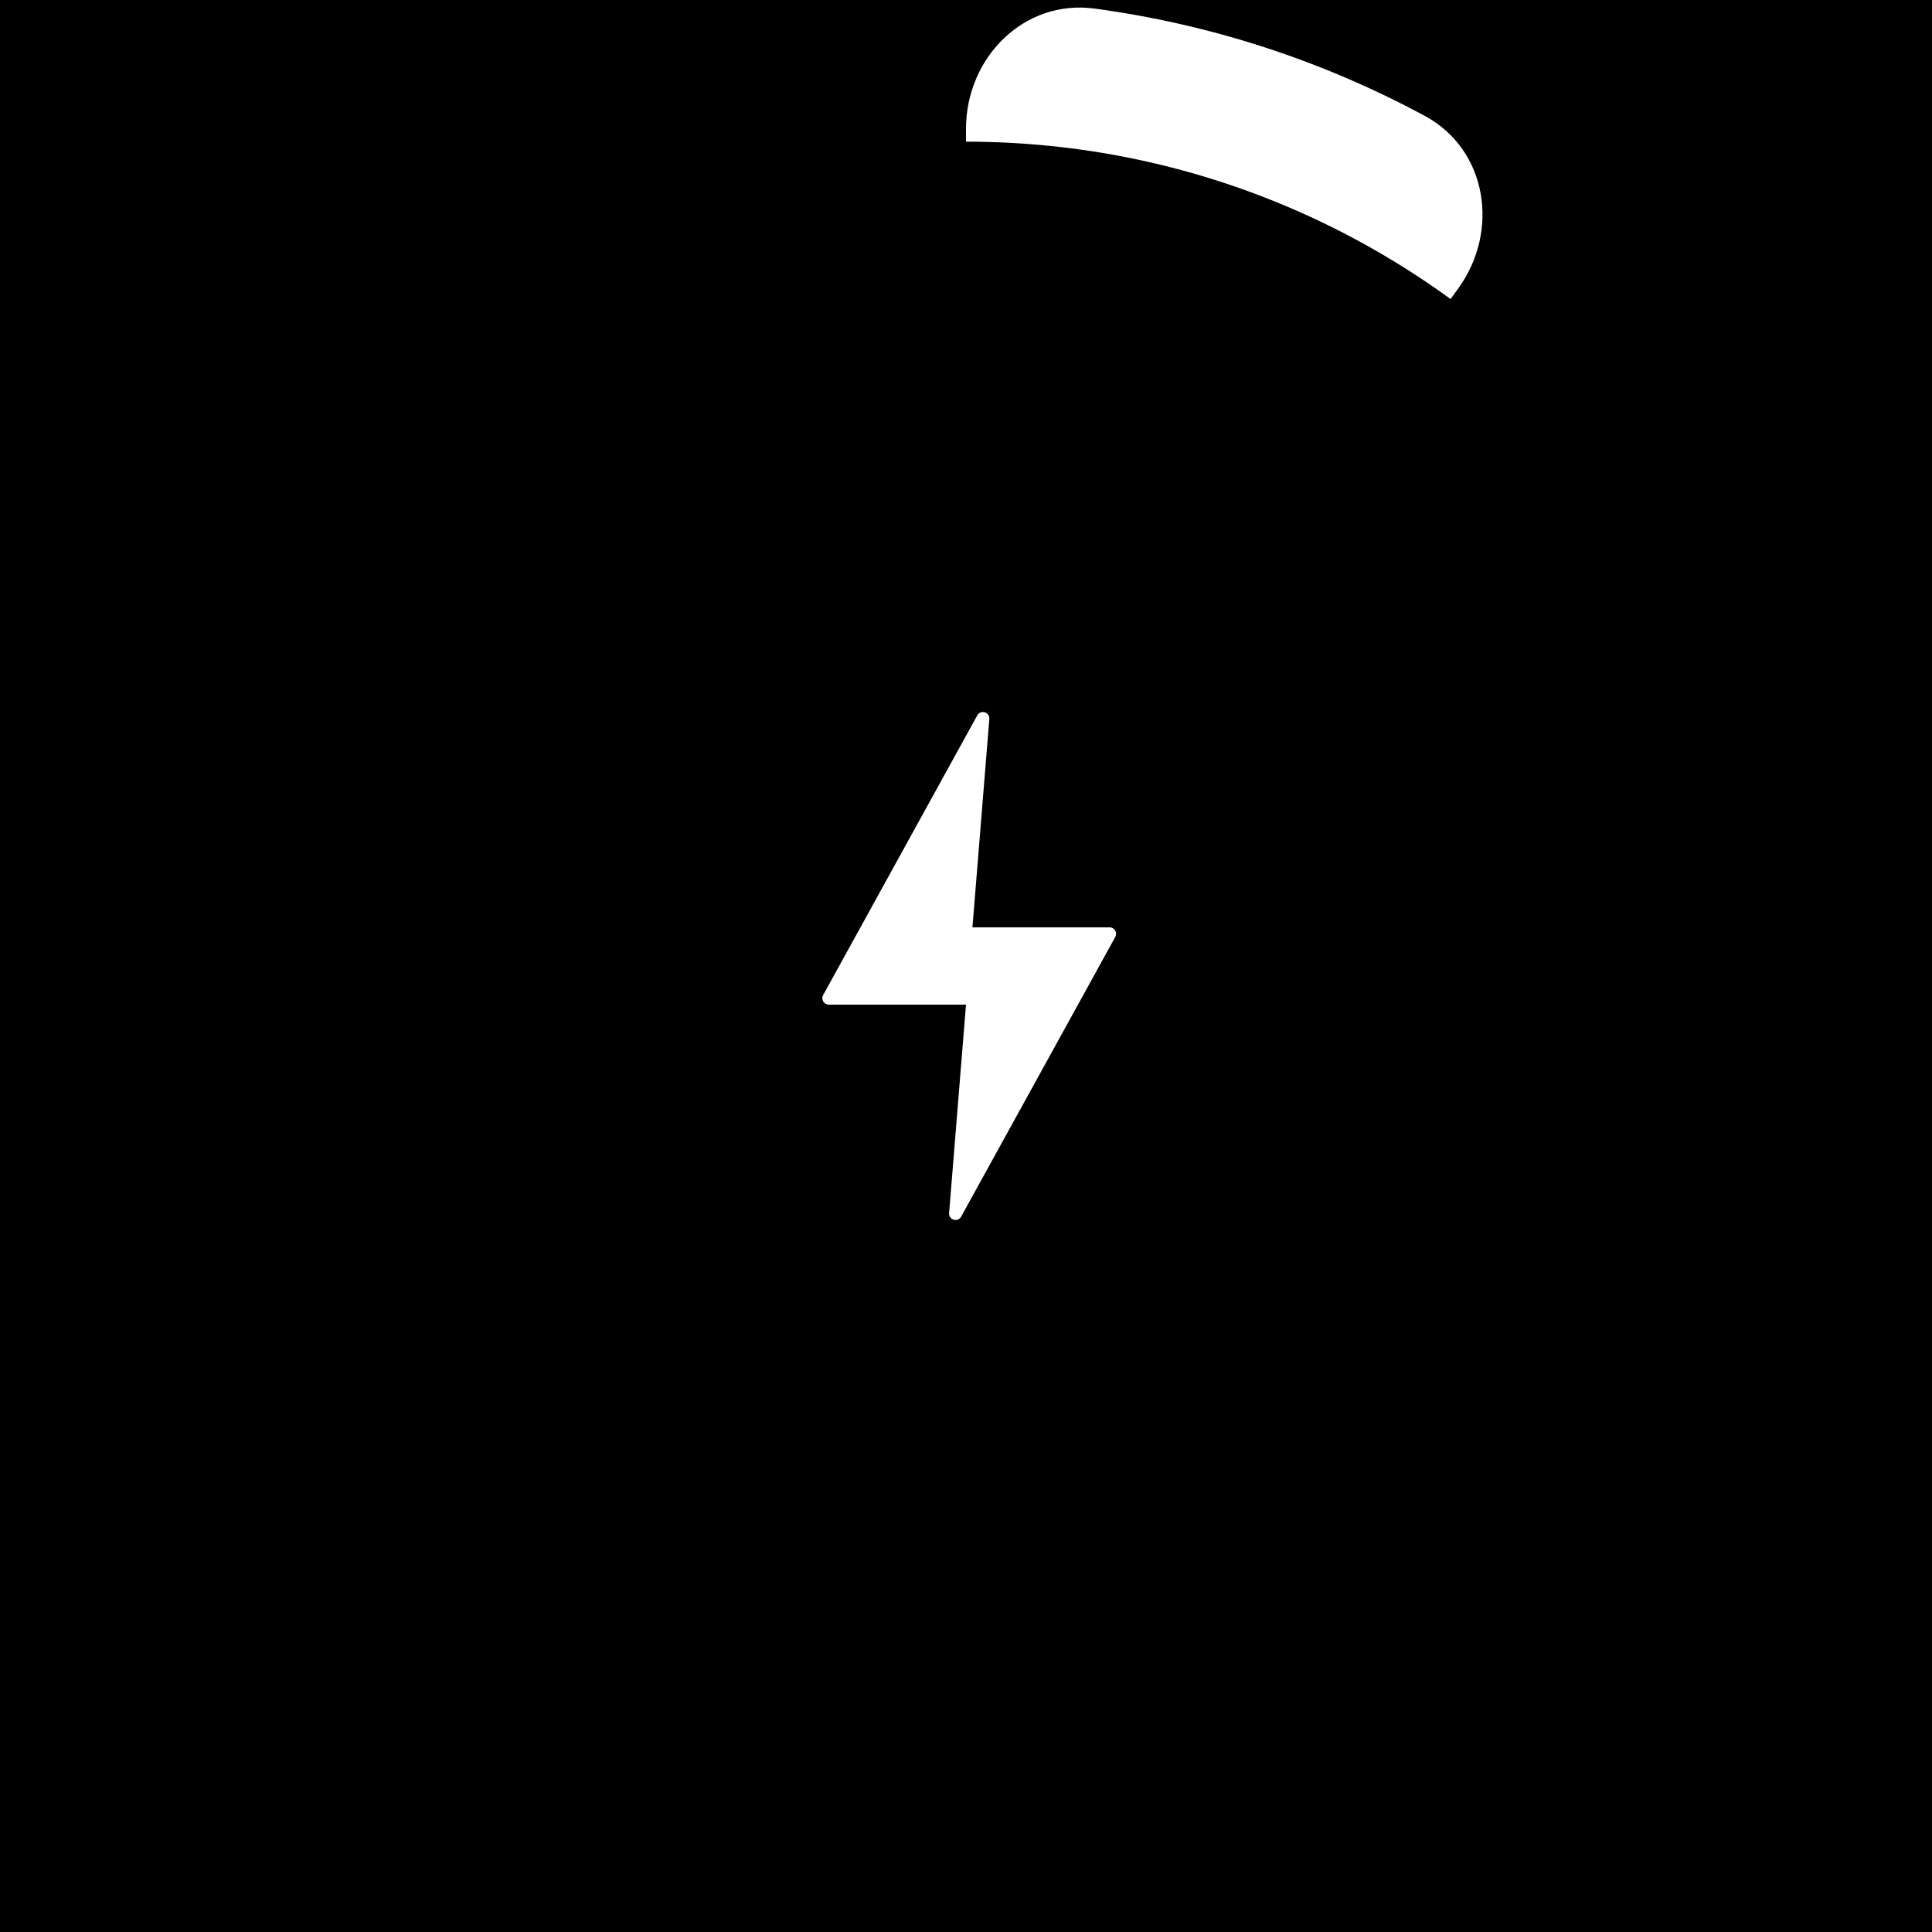
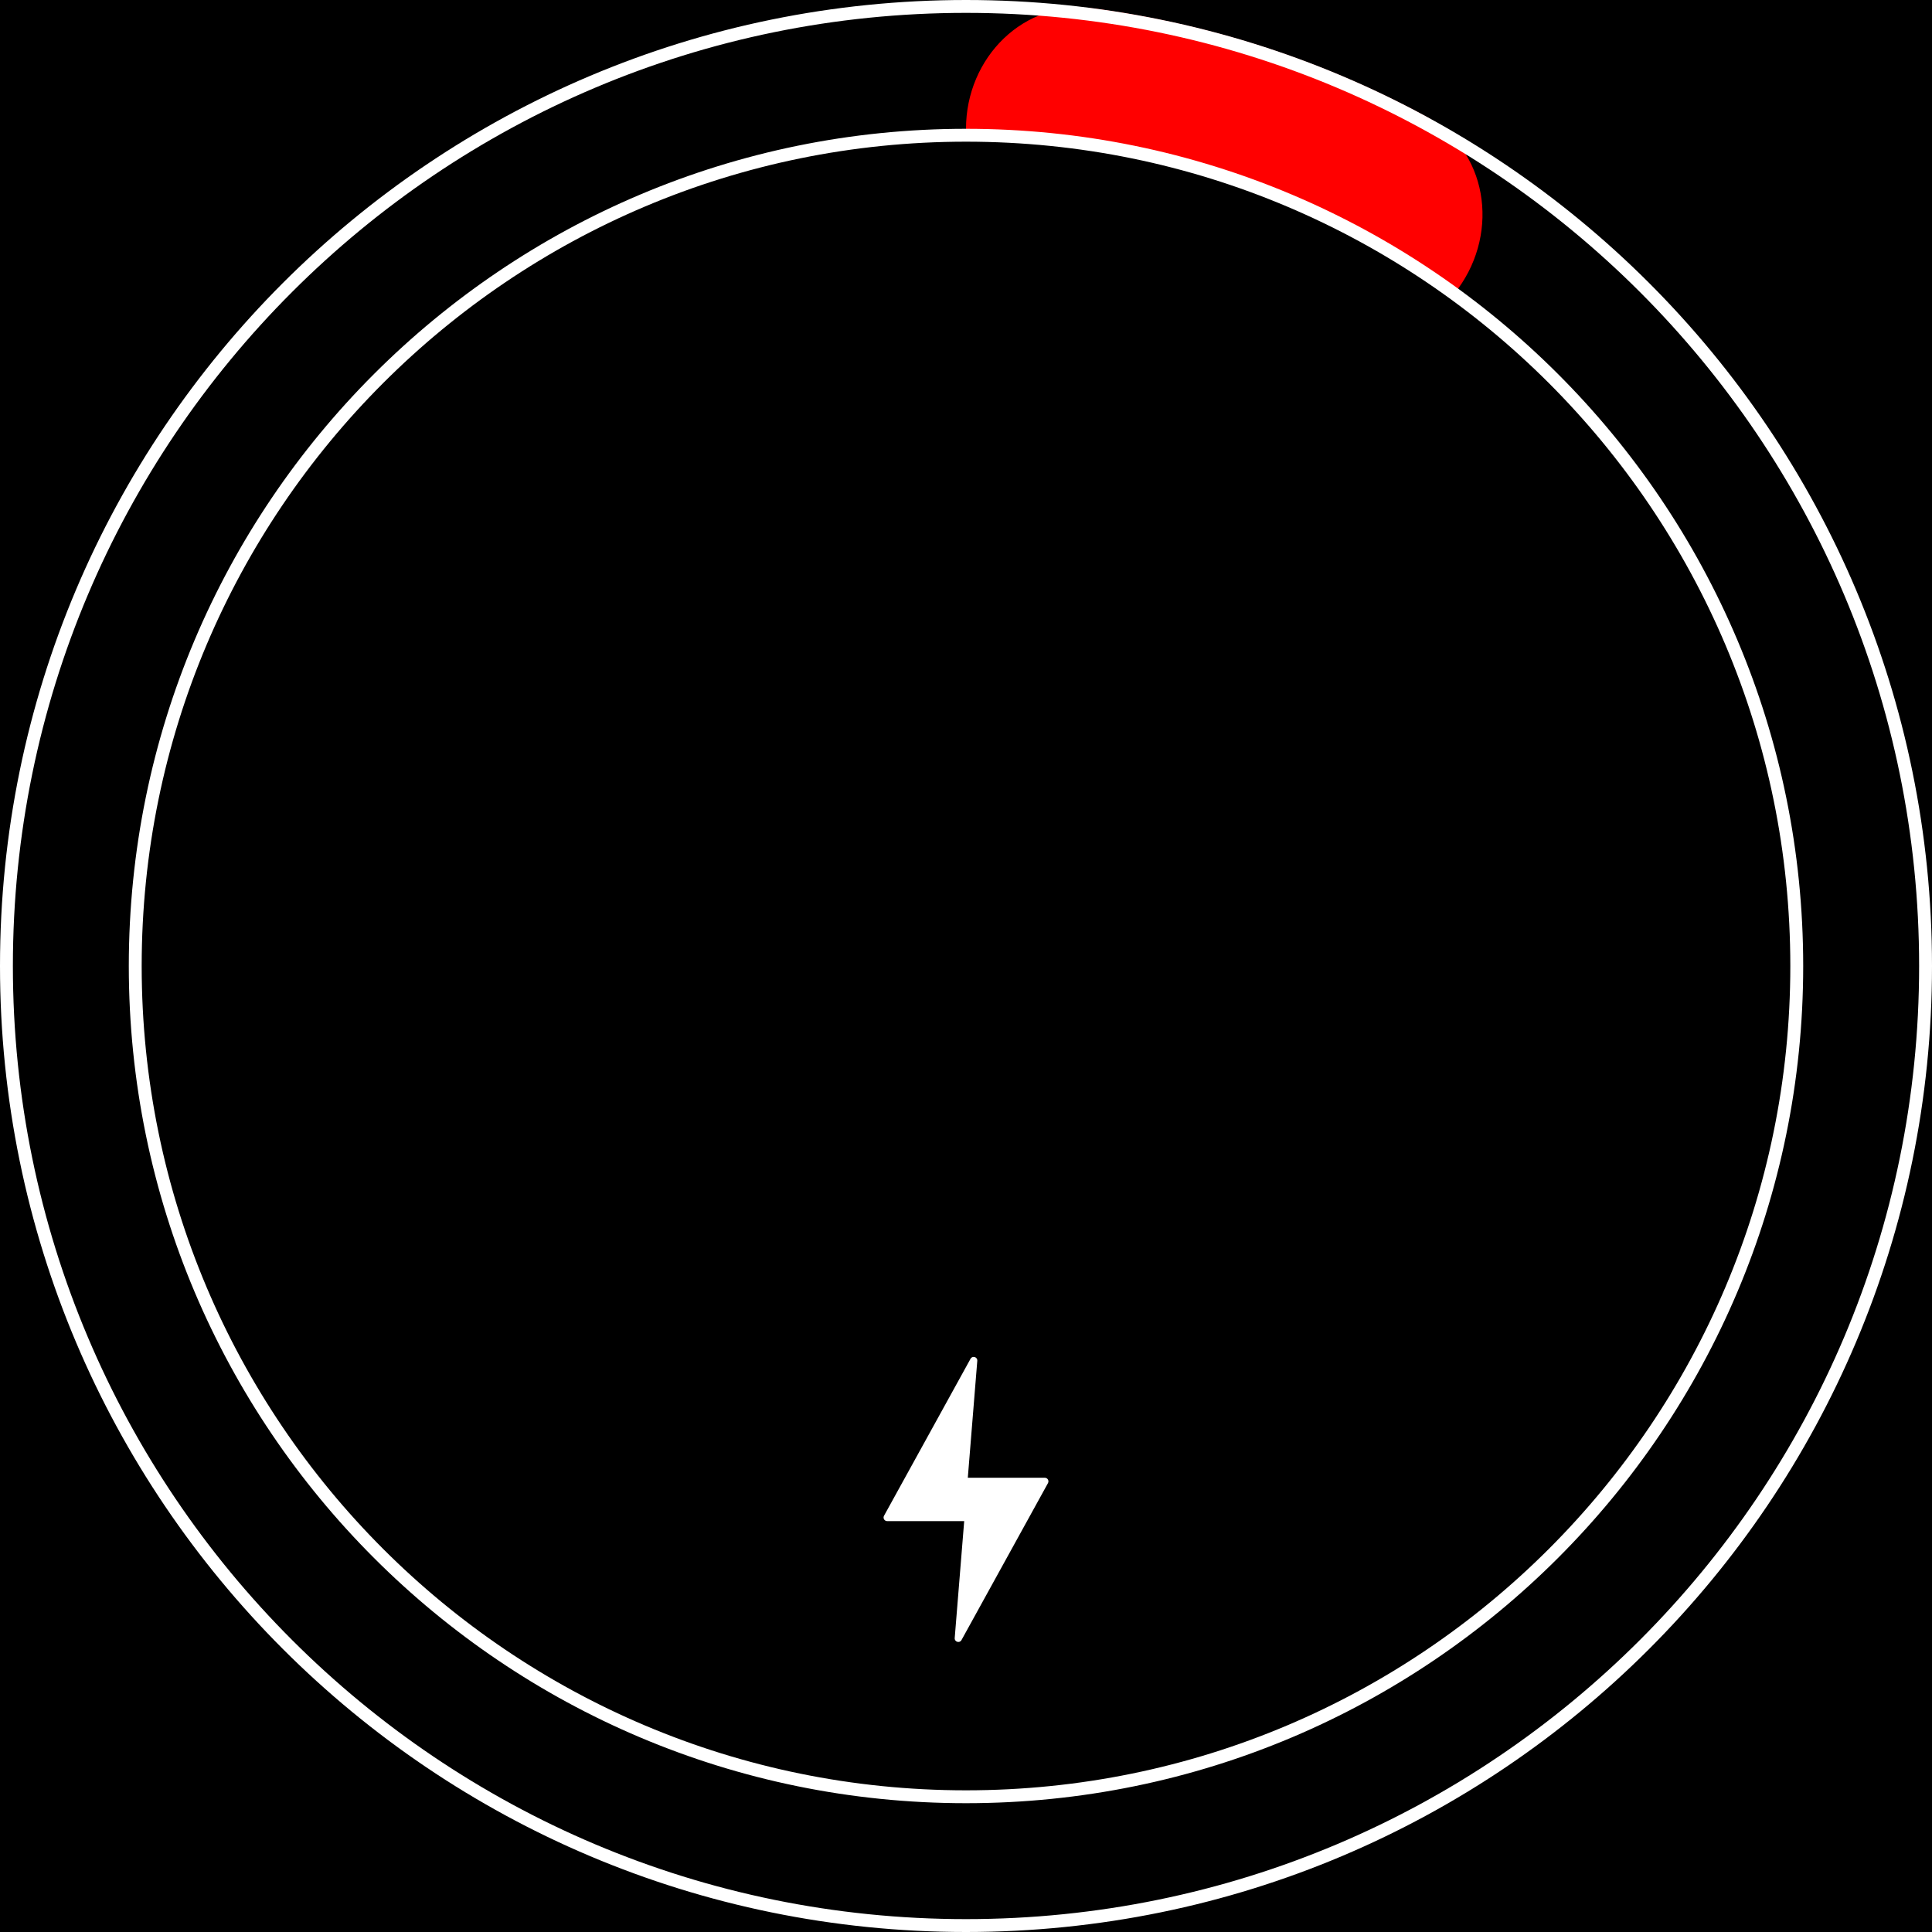
<svg xmlns="http://www.w3.org/2000/svg" width="300" height="300" viewBox="0 0 300 300" fill="none">
  <rect width="300" height="300" fill="black" />
-   <path d="M150 20C150 8.954 158.994 -0.137 169.941 1.331C187.911 3.742 205.298 9.391 221.252 18.003C230.972 23.25 232.905 35.892 226.412 44.828L186.18 100.202C174.792 115.876 150 107.821 150 88.446L150 20Z" fill="white" />
-   <circle cx="150" cy="150" r="128" fill="black" />
-   <path d="M173.183 145.483L149.249 188.918C148.729 189.862 147.29 189.429 147.377 188.355L150 156H128.693C127.932 156 127.45 155.184 127.817 154.517L151.751 111.082C152.271 110.138 153.71 110.571 153.623 111.645L151 144H172.307C173.068 144 173.55 144.816 173.183 145.483Z" fill="white" />
+   <path d="M150 20C150 8.954 158.994 -0.137 169.941 1.331C187.911 3.742 205.298 9.391 221.252 18.003C230.972 23.25 232.905 35.892 226.412 44.828L186.18 100.202C174.792 115.876 150 107.821 150 88.446L150 20Z" fill="red" />
+   <circle cx="150" cy="150" r="149" stroke="white" stroke-width="2" />
+   <circle cx="150" cy="150" r="129" fill="black" stroke="white" stroke-width="2" />
+   <path d="M162.73 230.297L149.298 254.672C149.006 255.202 148.199 254.959 148.247 254.357L149.72 236.199L137.762 236.199C137.336 236.199 137.064 235.742 137.27 235.367L150.703 210.992C150.995 210.462 151.802 210.705 151.753 211.307L150.281 229.465L162.238 229.465C162.665 229.465 162.935 229.922 162.73 230.297Z" fill="white" />
</svg>
